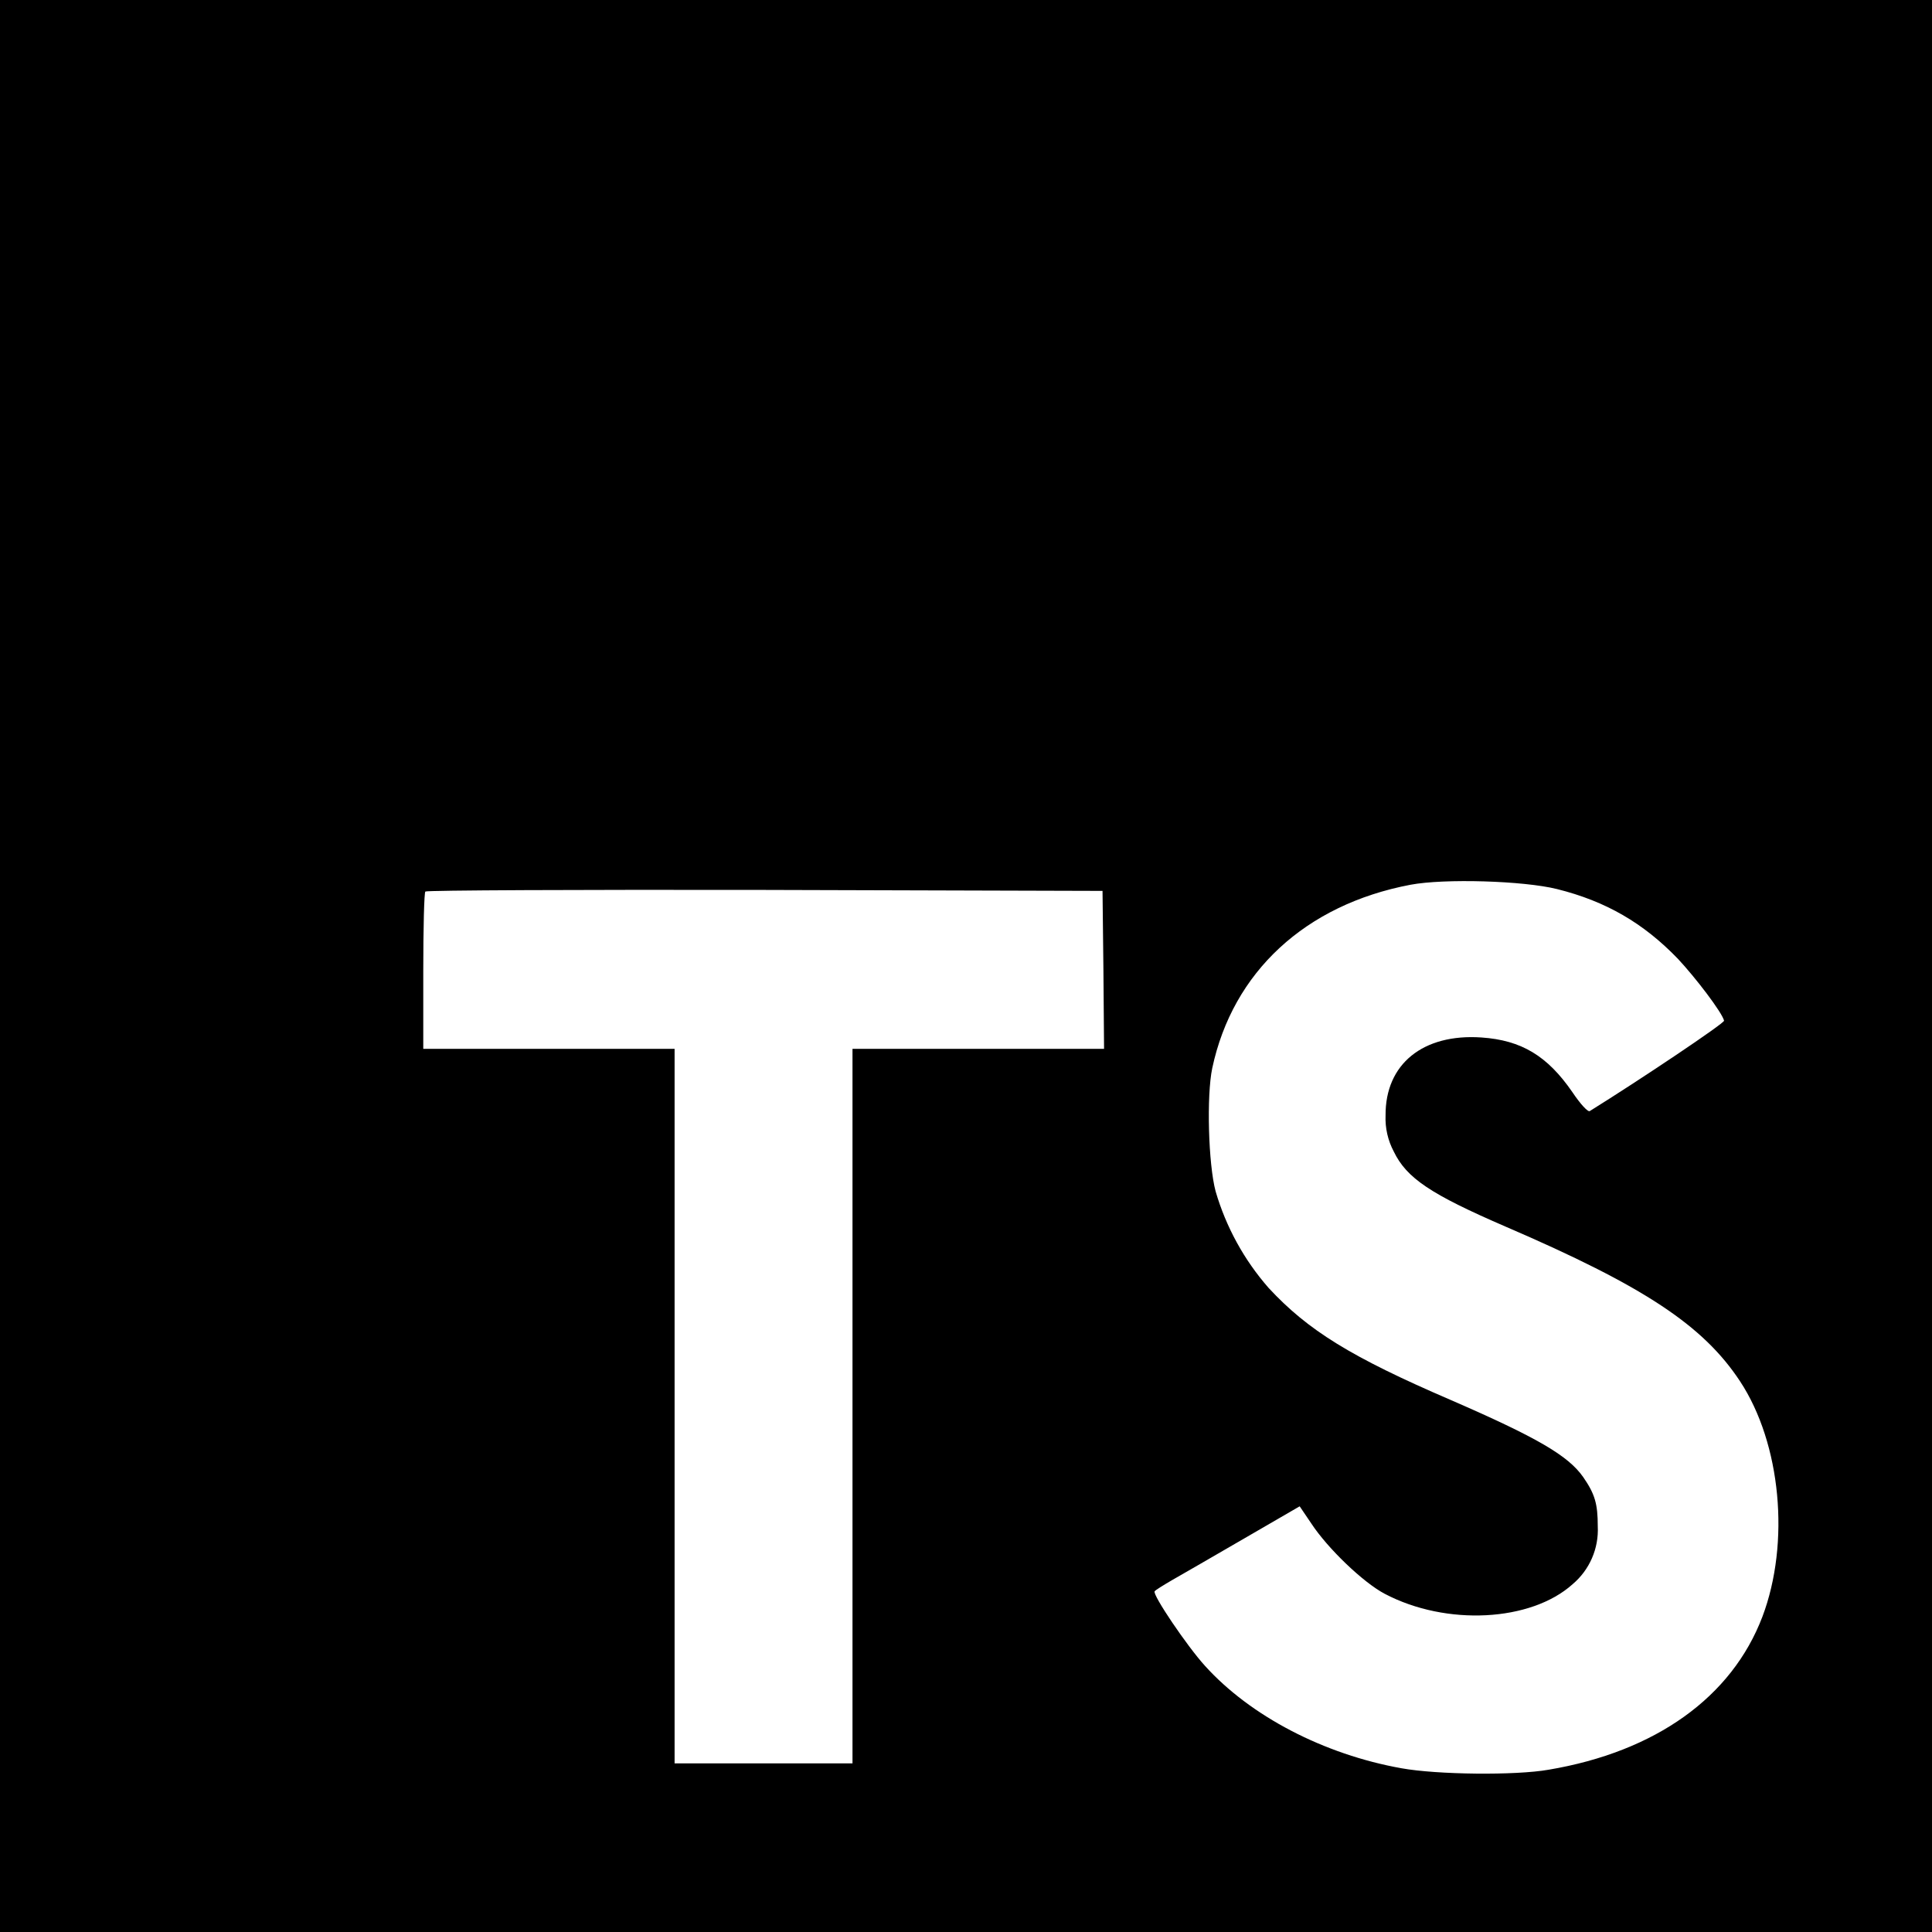
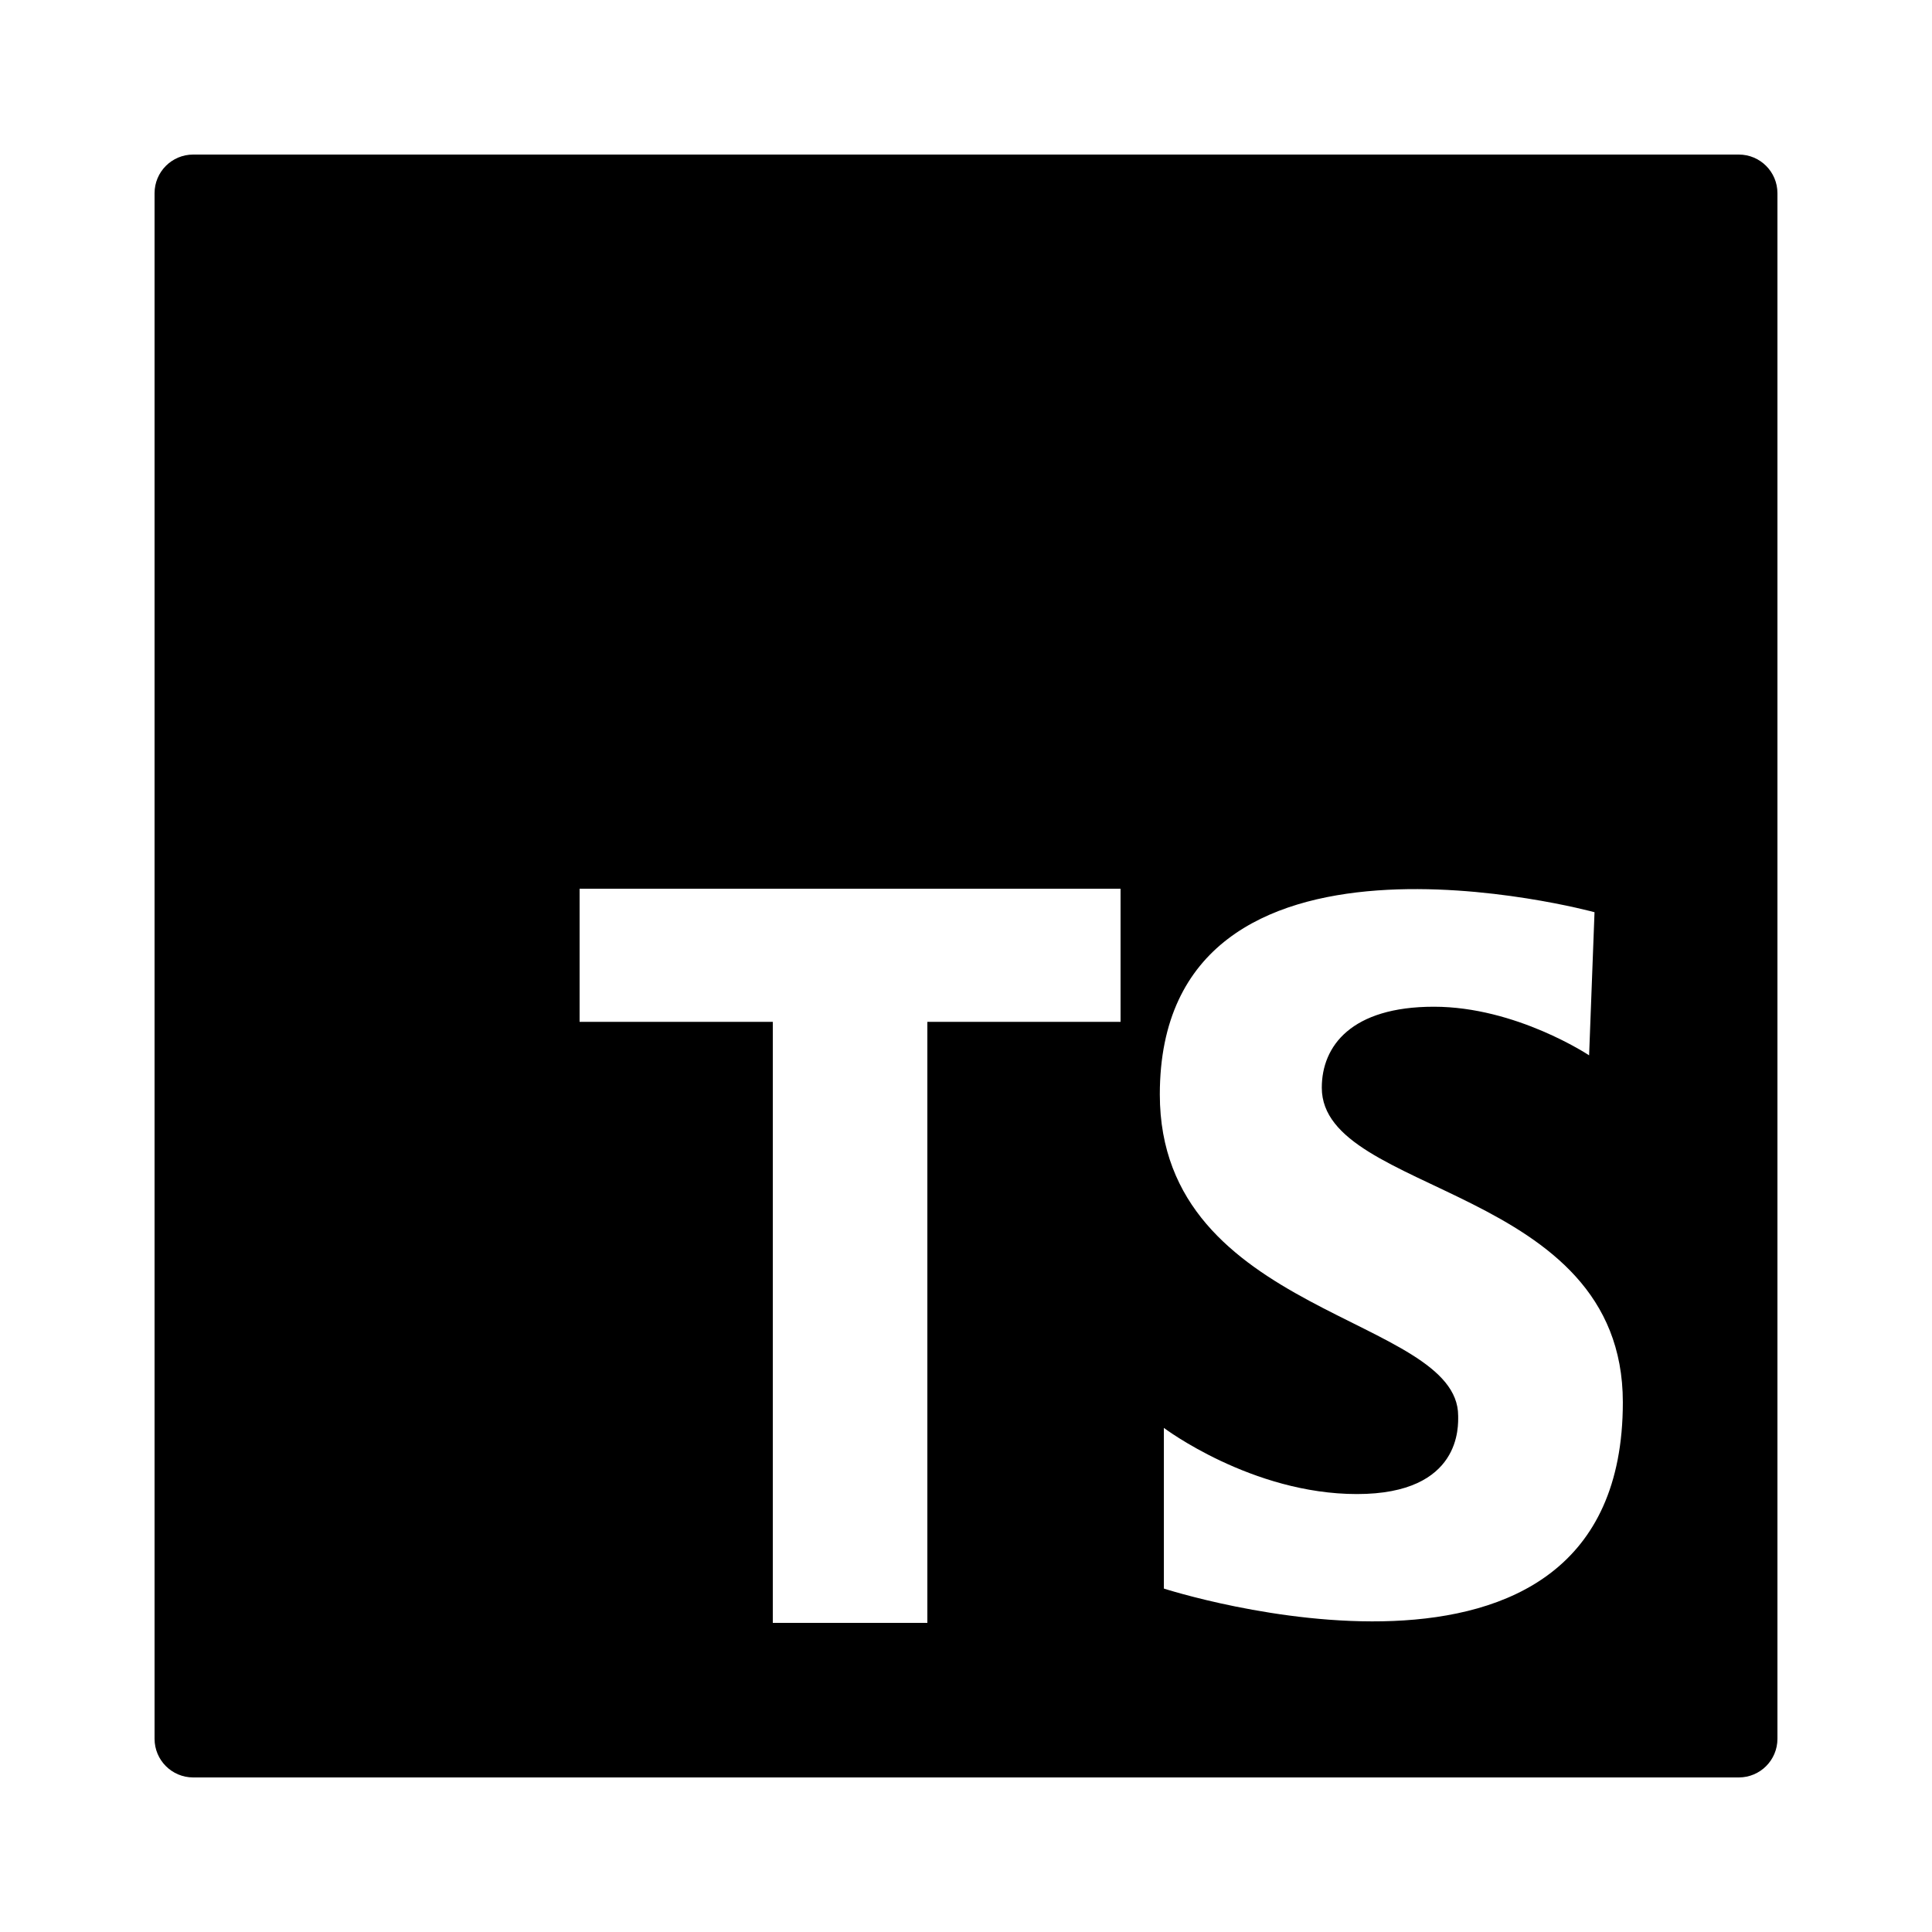
- <svg xmlns="http://www.w3.org/2000/svg" fill="#000000" width="800px" height="800px" viewBox="0 0 24 24" role="img">
-   <path d="M0 12v12h24V0H0zm19.341-.956c.61.152 1.074.423 1.501.865.221.236.549.666.575.77.008.03-1.036.73-1.668 1.123-.023.015-.115-.084-.217-.236-.31-.45-.633-.644-1.128-.678-.728-.05-1.196.331-1.192.967a.88.88 0 0 0 .102.45c.16.331.458.53 1.39.933 1.719.74 2.454 1.227 2.911 1.92.51.773.625 2.008.278 2.926-.38.998-1.325 1.676-2.655 1.9-.411.073-1.386.062-1.828-.018-.964-.172-1.878-.648-2.442-1.273-.221-.243-.652-.88-.625-.925.011-.016.11-.077.22-.141.108-.061.511-.294.892-.515l.69-.4.145.214c.202.308.643.731.91.872.766.404 1.817.347 2.335-.118a.883.883 0 0 0 .313-.72c0-.278-.035-.4-.18-.61-.186-.266-.567-.49-1.649-.96-1.238-.533-1.771-.864-2.259-1.39a3.165 3.165 0 0 1-.659-1.2c-.091-.339-.114-1.189-.042-1.531.255-1.197 1.158-2.03 2.461-2.278.423-.08 1.406-.05 1.821.053zm-5.634 1.002l.008.983H10.59v8.876H8.38v-8.876H5.258v-.964c0-.534.011-.98.026-.99.012-.016 1.913-.024 4.217-.02l4.195.012z" />
+ <svg xmlns="http://www.w3.org/2000/svg" viewBox="0 0 50 50" width="50px" height="50px">
+   <path d="M45,4H5C4.447,4,4,4.448,4,5v40c0,0.552,0.447,1,1,1h40c0.553,0,1-0.448,1-1V5C46,4.448,45.553,4,45,4z M29,26.445h-5V42h-4 V26.445h-5V23h14V26.445z M30.121,41.112v-4.158c0,0,2.271,1.712,4.996,1.712c2.725,0,2.62-1.782,2.62-2.026 c0-2.586-7.721-2.586-7.721-8.315c0-7.791,11.25-4.717,11.25-4.717l-0.14,3.704c0,0-1.887-1.258-4.018-1.258s-2.9,1.013-2.9,2.096 c0,2.795,7.791,2.516,7.791,8.141C42,44.955,30.121,41.112,30.121,41.112z" />
</svg>
